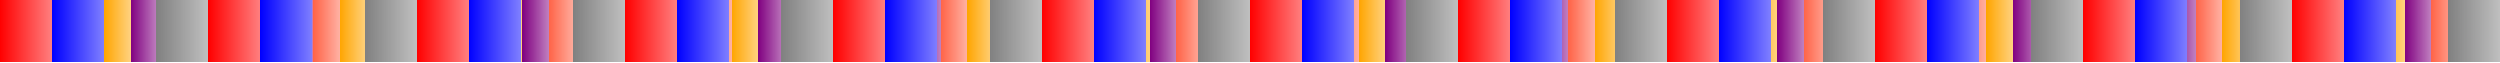
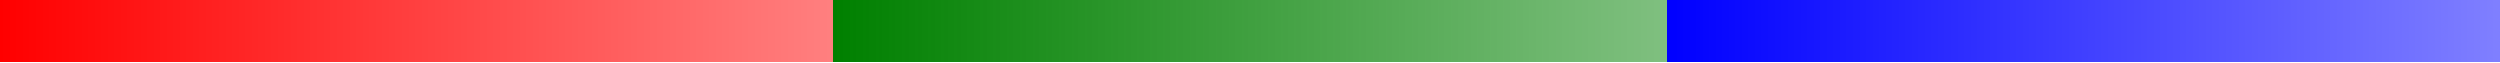
<svg xmlns="http://www.w3.org/2000/svg" width="600pt" height="15pt" viewBox="0 0 600 15" version="1.1" shape-rendering="crispEdges">
  <defs>
-     <linearGradient id="linear0" gradientUnits="userSpaceOnUse" x1="68.847" y1="0" x2="75.194" y2="0">
-       <stop offset="0" style="stop-color:rgb(50.196%,0%,50.196%);stop-opacity:1;" />
-       <stop offset="1" style="stop-color:rgb(50.196%,0%,50.196%);stop-opacity:0.5;" />
-     </linearGradient>
-     <linearGradient id="linear1" gradientUnits="userSpaceOnUse" x1="119.04" y1="0" x2="125.387" y2="0">
-       <stop offset="0" style="stop-color:rgb(100%,64.706%,0%);stop-opacity:1;" />
-       <stop offset="1" style="stop-color:rgb(100%,64.706%,0%);stop-opacity:0.5;" />
-     </linearGradient>
-     <linearGradient id="linear2" gradientUnits="userSpaceOnUse" x1="169.234" y1="0" x2="175.581" y2="0">
-       <stop offset="0" style="stop-color:rgb(100%,38.824%,27.843%);stop-opacity:1;" />
-       <stop offset="1" style="stop-color:rgb(100%,38.824%,27.843%);stop-opacity:0.5;" />
-     </linearGradient>
-     <linearGradient id="linear3" gradientUnits="userSpaceOnUse" x1="219.427" y1="0" x2="225.774" y2="0">
-       <stop offset="0" style="stop-color:rgb(50.196%,0%,50.196%);stop-opacity:1;" />
-       <stop offset="1" style="stop-color:rgb(50.196%,0%,50.196%);stop-opacity:0.5;" />
-     </linearGradient>
-     <linearGradient id="linear4" gradientUnits="userSpaceOnUse" x1="269.621" y1="0" x2="275.967" y2="0">
-       <stop offset="0" style="stop-color:rgb(100%,64.706%,0%);stop-opacity:1;" />
-       <stop offset="1" style="stop-color:rgb(100%,64.706%,0%);stop-opacity:0.5;" />
-     </linearGradient>
-     <linearGradient id="linear5" gradientUnits="userSpaceOnUse" x1="319.814" y1="0" x2="326.161" y2="0">
-       <stop offset="0" style="stop-color:rgb(100%,38.824%,27.843%);stop-opacity:1;" />
-       <stop offset="1" style="stop-color:rgb(100%,38.824%,27.843%);stop-opacity:0.5;" />
-     </linearGradient>
-     <linearGradient id="linear6" gradientUnits="userSpaceOnUse" x1="370.008" y1="0" x2="376.354" y2="0">
-       <stop offset="0" style="stop-color:rgb(50.196%,0%,50.196%);stop-opacity:1;" />
-       <stop offset="1" style="stop-color:rgb(50.196%,0%,50.196%);stop-opacity:0.5;" />
-     </linearGradient>
-     <linearGradient id="linear7" gradientUnits="userSpaceOnUse" x1="420.201" y1="0" x2="426.548" y2="0">
-       <stop offset="0" style="stop-color:rgb(100%,64.706%,0%);stop-opacity:1;" />
-       <stop offset="1" style="stop-color:rgb(100%,64.706%,0%);stop-opacity:0.5;" />
-     </linearGradient>
-     <linearGradient id="linear8" gradientUnits="userSpaceOnUse" x1="470.395" y1="0" x2="476.741" y2="0">
-       <stop offset="0" style="stop-color:rgb(100%,38.824%,27.843%);stop-opacity:1;" />
-       <stop offset="1" style="stop-color:rgb(100%,38.824%,27.843%);stop-opacity:0.5;" />
-     </linearGradient>
-     <linearGradient id="linear9" gradientUnits="userSpaceOnUse" x1="520.588" y1="0" x2="526.935" y2="0">
-       <stop offset="0" style="stop-color:rgb(50.196%,0%,50.196%);stop-opacity:1;" />
-       <stop offset="1" style="stop-color:rgb(50.196%,0%,50.196%);stop-opacity:0.5;" />
-     </linearGradient>
-     <linearGradient id="linear10" gradientUnits="userSpaceOnUse" x1="570.782" y1="0" x2="577.129" y2="0">
-       <stop offset="0" style="stop-color:rgb(100%,64.706%,0%);stop-opacity:1;" />
-       <stop offset="1" style="stop-color:rgb(100%,64.706%,0%);stop-opacity:0.5;" />
-     </linearGradient>
-     <linearGradient id="linear11" gradientUnits="userSpaceOnUse" x1="583.475" y1="0" x2="589.822" y2="0">
-       <stop offset="0" style="stop-color:rgb(100%,38.824%,27.843%);stop-opacity:1;" />
-       <stop offset="1" style="stop-color:rgb(100%,38.824%,27.843%);stop-opacity:0.5;" />
-     </linearGradient>
-     <linearGradient id="linear12" gradientUnits="userSpaceOnUse" x1="533.282" y1="0" x2="539.629" y2="0">
-       <stop offset="0" style="stop-color:rgb(100%,64.706%,0%);stop-opacity:1;" />
-       <stop offset="1" style="stop-color:rgb(100%,64.706%,0%);stop-opacity:0.5;" />
-     </linearGradient>
-     <linearGradient id="linear13" gradientUnits="userSpaceOnUse" x1="483.088" y1="0" x2="489.435" y2="0">
-       <stop offset="0" style="stop-color:rgb(50.196%,0%,50.196%);stop-opacity:1;" />
-       <stop offset="1" style="stop-color:rgb(50.196%,0%,50.196%);stop-opacity:0.5;" />
-     </linearGradient>
-     <linearGradient id="linear14" gradientUnits="userSpaceOnUse" x1="432.895" y1="0" x2="439.241" y2="0">
-       <stop offset="0" style="stop-color:rgb(100%,38.824%,27.843%);stop-opacity:1;" />
-       <stop offset="1" style="stop-color:rgb(100%,38.824%,27.843%);stop-opacity:0.5;" />
-     </linearGradient>
-     <linearGradient id="linear15" gradientUnits="userSpaceOnUse" x1="382.701" y1="0" x2="389.048" y2="0">
-       <stop offset="0" style="stop-color:rgb(100%,64.706%,0%);stop-opacity:1;" />
-       <stop offset="1" style="stop-color:rgb(100%,64.706%,0%);stop-opacity:0.5;" />
-     </linearGradient>
-     <linearGradient id="linear16" gradientUnits="userSpaceOnUse" x1="332.508" y1="0" x2="338.854" y2="0">
-       <stop offset="0" style="stop-color:rgb(50.196%,0%,50.196%);stop-opacity:1;" />
-       <stop offset="1" style="stop-color:rgb(50.196%,0%,50.196%);stop-opacity:0.5;" />
-     </linearGradient>
-     <linearGradient id="linear17" gradientUnits="userSpaceOnUse" x1="282.314" y1="0" x2="288.661" y2="0">
-       <stop offset="0" style="stop-color:rgb(100%,38.824%,27.843%);stop-opacity:1;" />
-       <stop offset="1" style="stop-color:rgb(100%,38.824%,27.843%);stop-opacity:0.5;" />
-     </linearGradient>
-     <linearGradient id="linear18" gradientUnits="userSpaceOnUse" x1="232.121" y1="0" x2="238.468" y2="0">
-       <stop offset="0" style="stop-color:rgb(100%,64.706%,0%);stop-opacity:1;" />
-       <stop offset="1" style="stop-color:rgb(100%,64.706%,0%);stop-opacity:0.5;" />
-     </linearGradient>
-     <linearGradient id="linear19" gradientUnits="userSpaceOnUse" x1="181.927" y1="0" x2="188.274" y2="0">
-       <stop offset="0" style="stop-color:rgb(50.196%,0%,50.196%);stop-opacity:1;" />
-       <stop offset="1" style="stop-color:rgb(50.196%,0%,50.196%);stop-opacity:0.5;" />
-     </linearGradient>
-     <linearGradient id="linear20" gradientUnits="userSpaceOnUse" x1="131.734" y1="0" x2="138.081" y2="0">
-       <stop offset="0" style="stop-color:rgb(100%,38.824%,27.843%);stop-opacity:1;" />
-       <stop offset="1" style="stop-color:rgb(100%,38.824%,27.843%);stop-opacity:0.5;" />
-     </linearGradient>
-     <linearGradient id="linear21" gradientUnits="userSpaceOnUse" x1="81.54" y1="0" x2="87.887" y2="0">
-       <stop offset="0" style="stop-color:rgb(100%,64.706%,0%);stop-opacity:1;" />
-       <stop offset="1" style="stop-color:rgb(100%,64.706%,0%);stop-opacity:0.5;" />
-     </linearGradient>
-     <linearGradient id="linear22" gradientUnits="userSpaceOnUse" x1="31.347" y1="0" x2="37.694" y2="0">
-       <stop offset="0" style="stop-color:rgb(50.196%,0%,50.196%);stop-opacity:1;" />
-       <stop offset="1" style="stop-color:rgb(50.196%,0%,50.196%);stop-opacity:0.5;" />
-     </linearGradient>
-     <linearGradient id="linear23" gradientUnits="userSpaceOnUse" x1="25" y1="0" x2="31.347" y2="0">
-       <stop offset="0" style="stop-color:rgb(100%,64.706%,0%);stop-opacity:1;" />
-       <stop offset="1" style="stop-color:rgb(100%,64.706%,0%);stop-opacity:0.5;" />
-     </linearGradient>
-     <linearGradient id="linear24" gradientUnits="userSpaceOnUse" x1="75.194" y1="0" x2="81.54" y2="0">
-       <stop offset="0" style="stop-color:rgb(100%,38.824%,27.843%);stop-opacity:1;" />
-       <stop offset="1" style="stop-color:rgb(100%,38.824%,27.843%);stop-opacity:0.5;" />
-     </linearGradient>
-     <linearGradient id="linear25" gradientUnits="userSpaceOnUse" x1="125.387" y1="0" x2="131.734" y2="0">
-       <stop offset="0" style="stop-color:rgb(50.196%,0%,50.196%);stop-opacity:1;" />
-       <stop offset="1" style="stop-color:rgb(50.196%,0%,50.196%);stop-opacity:0.5;" />
-     </linearGradient>
-     <linearGradient id="linear26" gradientUnits="userSpaceOnUse" x1="175.581" y1="0" x2="181.927" y2="0">
-       <stop offset="0" style="stop-color:rgb(100%,64.706%,0%);stop-opacity:1;" />
-       <stop offset="1" style="stop-color:rgb(100%,64.706%,0%);stop-opacity:0.5;" />
-     </linearGradient>
-     <linearGradient id="linear27" gradientUnits="userSpaceOnUse" x1="225.774" y1="0" x2="232.121" y2="0">
-       <stop offset="0" style="stop-color:rgb(100%,38.824%,27.843%);stop-opacity:1;" />
-       <stop offset="1" style="stop-color:rgb(100%,38.824%,27.843%);stop-opacity:0.5;" />
-     </linearGradient>
-     <linearGradient id="linear28" gradientUnits="userSpaceOnUse" x1="275.967" y1="0" x2="282.314" y2="0">
-       <stop offset="0" style="stop-color:rgb(50.196%,0%,50.196%);stop-opacity:1;" />
-       <stop offset="1" style="stop-color:rgb(50.196%,0%,50.196%);stop-opacity:0.5;" />
-     </linearGradient>
-     <linearGradient id="linear29" gradientUnits="userSpaceOnUse" x1="326.161" y1="0" x2="332.508" y2="0">
-       <stop offset="0" style="stop-color:rgb(100%,64.706%,0%);stop-opacity:1;" />
-       <stop offset="1" style="stop-color:rgb(100%,64.706%,0%);stop-opacity:0.5;" />
-     </linearGradient>
-     <linearGradient id="linear30" gradientUnits="userSpaceOnUse" x1="376.354" y1="0" x2="382.701" y2="0">
-       <stop offset="0" style="stop-color:rgb(100%,38.824%,27.843%);stop-opacity:1;" />
-       <stop offset="1" style="stop-color:rgb(100%,38.824%,27.843%);stop-opacity:0.5;" />
-     </linearGradient>
-     <linearGradient id="linear31" gradientUnits="userSpaceOnUse" x1="426.548" y1="0" x2="432.895" y2="0">
-       <stop offset="0" style="stop-color:rgb(50.196%,0%,50.196%);stop-opacity:1;" />
-       <stop offset="1" style="stop-color:rgb(50.196%,0%,50.196%);stop-opacity:0.5;" />
-     </linearGradient>
-     <linearGradient id="linear32" gradientUnits="userSpaceOnUse" x1="476.741" y1="0" x2="483.088" y2="0">
-       <stop offset="0" style="stop-color:rgb(100%,64.706%,0%);stop-opacity:1;" />
-       <stop offset="1" style="stop-color:rgb(100%,64.706%,0%);stop-opacity:0.5;" />
-     </linearGradient>
-     <linearGradient id="linear33" gradientUnits="userSpaceOnUse" x1="526.935" y1="0" x2="533.282" y2="0">
-       <stop offset="0" style="stop-color:rgb(100%,38.824%,27.843%);stop-opacity:1;" />
-       <stop offset="1" style="stop-color:rgb(100%,38.824%,27.843%);stop-opacity:0.5;" />
-     </linearGradient>
-     <linearGradient id="linear34" gradientUnits="userSpaceOnUse" x1="577.129" y1="0" x2="583.475" y2="0">
-       <stop offset="0" style="stop-color:rgb(50.196%,0%,50.196%);stop-opacity:1;" />
-       <stop offset="1" style="stop-color:rgb(50.196%,0%,50.196%);stop-opacity:0.5;" />
-     </linearGradient>
-     <linearGradient id="linear35" gradientUnits="userSpaceOnUse" x1="0" y1="0" x2="12.5" y2="0">
+     <linearGradient id="linear0" gradientUnits="userSpaceOnUse" x1="0" y1="0" x2="200" y2="0">
      <stop offset="0" style="stop-color:rgb(100%,0%,0%);stop-opacity:1;" />
      <stop offset="1" style="stop-color:rgb(100%,0%,0%);stop-opacity:0.5;" />
    </linearGradient>
-     <linearGradient id="linear36" gradientUnits="userSpaceOnUse" x1="12.5" y1="0" x2="25" y2="0">
+     <linearGradient id="linear1" gradientUnits="userSpaceOnUse" x1="200" y1="0" x2="400" y2="0">
+       <stop offset="0" style="stop-color:rgb(0%,50.196%,0%);stop-opacity:1;" />
+       <stop offset="1" style="stop-color:rgb(0%,50.196%,0%);stop-opacity:0.5;" />
+     </linearGradient>
+     <linearGradient id="linear2" gradientUnits="userSpaceOnUse" x1="400" y1="0" x2="600" y2="0">
      <stop offset="0" style="stop-color:rgb(0%,0%,100%);stop-opacity:1;" />
      <stop offset="1" style="stop-color:rgb(0%,0%,100%);stop-opacity:0.5;" />
    </linearGradient>
-     <linearGradient id="linear37" gradientUnits="userSpaceOnUse" x1="37.5" y1="0" x2="50" y2="0">
-       <stop offset="0" style="stop-color:rgb(50.196%,50.196%,50.196%);stop-opacity:1;" />
-       <stop offset="1" style="stop-color:rgb(50.196%,50.196%,50.196%);stop-opacity:0.5;" />
-     </linearGradient>
-     <linearGradient id="linear38" gradientUnits="userSpaceOnUse" x1="50" y1="0" x2="62.5" y2="0">
-       <stop offset="0" style="stop-color:rgb(100%,0%,0%);stop-opacity:1;" />
-       <stop offset="1" style="stop-color:rgb(100%,0%,0%);stop-opacity:0.5;" />
-     </linearGradient>
-     <linearGradient id="linear39" gradientUnits="userSpaceOnUse" x1="62.5" y1="0" x2="75" y2="0">
-       <stop offset="0" style="stop-color:rgb(0%,0%,100%);stop-opacity:1;" />
-       <stop offset="1" style="stop-color:rgb(0%,0%,100%);stop-opacity:0.5;" />
-     </linearGradient>
-     <linearGradient id="linear40" gradientUnits="userSpaceOnUse" x1="87.5" y1="0" x2="100" y2="0">
-       <stop offset="0" style="stop-color:rgb(50.196%,50.196%,50.196%);stop-opacity:1;" />
-       <stop offset="1" style="stop-color:rgb(50.196%,50.196%,50.196%);stop-opacity:0.5;" />
-     </linearGradient>
-     <linearGradient id="linear41" gradientUnits="userSpaceOnUse" x1="100" y1="0" x2="112.5" y2="0">
-       <stop offset="0" style="stop-color:rgb(100%,0%,0%);stop-opacity:1;" />
-       <stop offset="1" style="stop-color:rgb(100%,0%,0%);stop-opacity:0.5;" />
-     </linearGradient>
-     <linearGradient id="linear42" gradientUnits="userSpaceOnUse" x1="112.5" y1="0" x2="125" y2="0">
-       <stop offset="0" style="stop-color:rgb(0%,0%,100%);stop-opacity:1;" />
-       <stop offset="1" style="stop-color:rgb(0%,0%,100%);stop-opacity:0.5;" />
-     </linearGradient>
-     <linearGradient id="linear43" gradientUnits="userSpaceOnUse" x1="137.5" y1="0" x2="150" y2="0">
-       <stop offset="0" style="stop-color:rgb(50.196%,50.196%,50.196%);stop-opacity:1;" />
-       <stop offset="1" style="stop-color:rgb(50.196%,50.196%,50.196%);stop-opacity:0.5;" />
-     </linearGradient>
-     <linearGradient id="linear44" gradientUnits="userSpaceOnUse" x1="150" y1="0" x2="162.5" y2="0">
-       <stop offset="0" style="stop-color:rgb(100%,0%,0%);stop-opacity:1;" />
-       <stop offset="1" style="stop-color:rgb(100%,0%,0%);stop-opacity:0.5;" />
-     </linearGradient>
-     <linearGradient id="linear45" gradientUnits="userSpaceOnUse" x1="162.5" y1="0" x2="175" y2="0">
-       <stop offset="0" style="stop-color:rgb(0%,0%,100%);stop-opacity:1;" />
-       <stop offset="1" style="stop-color:rgb(0%,0%,100%);stop-opacity:0.5;" />
-     </linearGradient>
-     <linearGradient id="linear46" gradientUnits="userSpaceOnUse" x1="187.5" y1="0" x2="200" y2="0">
-       <stop offset="0" style="stop-color:rgb(50.196%,50.196%,50.196%);stop-opacity:1;" />
-       <stop offset="1" style="stop-color:rgb(50.196%,50.196%,50.196%);stop-opacity:0.5;" />
-     </linearGradient>
-     <linearGradient id="linear47" gradientUnits="userSpaceOnUse" x1="200" y1="0" x2="212.5" y2="0">
-       <stop offset="0" style="stop-color:rgb(100%,0%,0%);stop-opacity:1;" />
-       <stop offset="1" style="stop-color:rgb(100%,0%,0%);stop-opacity:0.5;" />
-     </linearGradient>
-     <linearGradient id="linear48" gradientUnits="userSpaceOnUse" x1="212.5" y1="0" x2="225" y2="0">
-       <stop offset="0" style="stop-color:rgb(0%,0%,100%);stop-opacity:1;" />
-       <stop offset="1" style="stop-color:rgb(0%,0%,100%);stop-opacity:0.5;" />
-     </linearGradient>
-     <linearGradient id="linear49" gradientUnits="userSpaceOnUse" x1="237.5" y1="0" x2="250" y2="0">
-       <stop offset="0" style="stop-color:rgb(50.196%,50.196%,50.196%);stop-opacity:1;" />
-       <stop offset="1" style="stop-color:rgb(50.196%,50.196%,50.196%);stop-opacity:0.5;" />
-     </linearGradient>
-     <linearGradient id="linear50" gradientUnits="userSpaceOnUse" x1="250" y1="0" x2="262.5" y2="0">
-       <stop offset="0" style="stop-color:rgb(100%,0%,0%);stop-opacity:1;" />
-       <stop offset="1" style="stop-color:rgb(100%,0%,0%);stop-opacity:0.5;" />
-     </linearGradient>
-     <linearGradient id="linear51" gradientUnits="userSpaceOnUse" x1="262.5" y1="0" x2="275" y2="0">
-       <stop offset="0" style="stop-color:rgb(0%,0%,100%);stop-opacity:1;" />
-       <stop offset="1" style="stop-color:rgb(0%,0%,100%);stop-opacity:0.5;" />
-     </linearGradient>
-     <linearGradient id="linear52" gradientUnits="userSpaceOnUse" x1="287.5" y1="0" x2="300" y2="0">
-       <stop offset="0" style="stop-color:rgb(50.196%,50.196%,50.196%);stop-opacity:1;" />
-       <stop offset="1" style="stop-color:rgb(50.196%,50.196%,50.196%);stop-opacity:0.5;" />
-     </linearGradient>
-     <linearGradient id="linear53" gradientUnits="userSpaceOnUse" x1="300" y1="0" x2="312.5" y2="0">
-       <stop offset="0" style="stop-color:rgb(100%,0%,0%);stop-opacity:1;" />
-       <stop offset="1" style="stop-color:rgb(100%,0%,0%);stop-opacity:0.5;" />
-     </linearGradient>
-     <linearGradient id="linear54" gradientUnits="userSpaceOnUse" x1="312.5" y1="0" x2="325" y2="0">
-       <stop offset="0" style="stop-color:rgb(0%,0%,100%);stop-opacity:1;" />
-       <stop offset="1" style="stop-color:rgb(0%,0%,100%);stop-opacity:0.5;" />
-     </linearGradient>
-     <linearGradient id="linear55" gradientUnits="userSpaceOnUse" x1="337.5" y1="0" x2="350" y2="0">
-       <stop offset="0" style="stop-color:rgb(50.196%,50.196%,50.196%);stop-opacity:1;" />
-       <stop offset="1" style="stop-color:rgb(50.196%,50.196%,50.196%);stop-opacity:0.5;" />
-     </linearGradient>
-     <linearGradient id="linear56" gradientUnits="userSpaceOnUse" x1="350" y1="0" x2="362.5" y2="0">
-       <stop offset="0" style="stop-color:rgb(100%,0%,0%);stop-opacity:1;" />
-       <stop offset="1" style="stop-color:rgb(100%,0%,0%);stop-opacity:0.5;" />
-     </linearGradient>
-     <linearGradient id="linear57" gradientUnits="userSpaceOnUse" x1="362.5" y1="0" x2="375" y2="0">
-       <stop offset="0" style="stop-color:rgb(0%,0%,100%);stop-opacity:1;" />
-       <stop offset="1" style="stop-color:rgb(0%,0%,100%);stop-opacity:0.5;" />
-     </linearGradient>
-     <linearGradient id="linear58" gradientUnits="userSpaceOnUse" x1="387.5" y1="0" x2="400" y2="0">
-       <stop offset="0" style="stop-color:rgb(50.196%,50.196%,50.196%);stop-opacity:1;" />
-       <stop offset="1" style="stop-color:rgb(50.196%,50.196%,50.196%);stop-opacity:0.5;" />
-     </linearGradient>
-     <linearGradient id="linear59" gradientUnits="userSpaceOnUse" x1="400" y1="0" x2="412.5" y2="0">
-       <stop offset="0" style="stop-color:rgb(100%,0%,0%);stop-opacity:1;" />
-       <stop offset="1" style="stop-color:rgb(100%,0%,0%);stop-opacity:0.5;" />
-     </linearGradient>
-     <linearGradient id="linear60" gradientUnits="userSpaceOnUse" x1="412.5" y1="0" x2="425" y2="0">
-       <stop offset="0" style="stop-color:rgb(0%,0%,100%);stop-opacity:1;" />
-       <stop offset="1" style="stop-color:rgb(0%,0%,100%);stop-opacity:0.5;" />
-     </linearGradient>
-     <linearGradient id="linear61" gradientUnits="userSpaceOnUse" x1="437.5" y1="0" x2="450" y2="0">
-       <stop offset="0" style="stop-color:rgb(50.196%,50.196%,50.196%);stop-opacity:1;" />
-       <stop offset="1" style="stop-color:rgb(50.196%,50.196%,50.196%);stop-opacity:0.5;" />
-     </linearGradient>
-     <linearGradient id="linear62" gradientUnits="userSpaceOnUse" x1="450" y1="0" x2="462.5" y2="0">
-       <stop offset="0" style="stop-color:rgb(100%,0%,0%);stop-opacity:1;" />
-       <stop offset="1" style="stop-color:rgb(100%,0%,0%);stop-opacity:0.5;" />
-     </linearGradient>
-     <linearGradient id="linear63" gradientUnits="userSpaceOnUse" x1="462.5" y1="0" x2="475" y2="0">
-       <stop offset="0" style="stop-color:rgb(0%,0%,100%);stop-opacity:1;" />
-       <stop offset="1" style="stop-color:rgb(0%,0%,100%);stop-opacity:0.5;" />
-     </linearGradient>
-     <linearGradient id="linear64" gradientUnits="userSpaceOnUse" x1="487.5" y1="0" x2="500" y2="0">
-       <stop offset="0" style="stop-color:rgb(50.196%,50.196%,50.196%);stop-opacity:1;" />
-       <stop offset="1" style="stop-color:rgb(50.196%,50.196%,50.196%);stop-opacity:0.5;" />
-     </linearGradient>
-     <linearGradient id="linear65" gradientUnits="userSpaceOnUse" x1="500" y1="0" x2="512.5" y2="0">
-       <stop offset="0" style="stop-color:rgb(100%,0%,0%);stop-opacity:1;" />
-       <stop offset="1" style="stop-color:rgb(100%,0%,0%);stop-opacity:0.5;" />
-     </linearGradient>
-     <linearGradient id="linear66" gradientUnits="userSpaceOnUse" x1="512.5" y1="0" x2="525" y2="0">
-       <stop offset="0" style="stop-color:rgb(0%,0%,100%);stop-opacity:1;" />
-       <stop offset="1" style="stop-color:rgb(0%,0%,100%);stop-opacity:0.5;" />
-     </linearGradient>
-     <linearGradient id="linear67" gradientUnits="userSpaceOnUse" x1="537.5" y1="0" x2="550" y2="0">
-       <stop offset="0" style="stop-color:rgb(50.196%,50.196%,50.196%);stop-opacity:1;" />
-       <stop offset="1" style="stop-color:rgb(50.196%,50.196%,50.196%);stop-opacity:0.5;" />
-     </linearGradient>
-     <linearGradient id="linear68" gradientUnits="userSpaceOnUse" x1="550" y1="0" x2="562.5" y2="0">
-       <stop offset="0" style="stop-color:rgb(100%,0%,0%);stop-opacity:1;" />
-       <stop offset="1" style="stop-color:rgb(100%,0%,0%);stop-opacity:0.5;" />
-     </linearGradient>
-     <linearGradient id="linear69" gradientUnits="userSpaceOnUse" x1="562.5" y1="0" x2="575" y2="0">
-       <stop offset="0" style="stop-color:rgb(0%,0%,100%);stop-opacity:1;" />
-       <stop offset="1" style="stop-color:rgb(0%,0%,100%);stop-opacity:0.5;" />
-     </linearGradient>
-     <linearGradient id="linear70" gradientUnits="userSpaceOnUse" x1="587.5" y1="0" x2="600" y2="0">
-       <stop offset="0" style="stop-color:rgb(50.196%,50.196%,50.196%);stop-opacity:1;" />
-       <stop offset="1" style="stop-color:rgb(50.196%,50.196%,50.196%);stop-opacity:0.5;" />
-     </linearGradient>
  </defs>
-   <g id="surface85">
-     <path style=" stroke:none;fill-rule:nonzero;fill:url(#linear0);" d="M 75 0 L 75.195 0 L 75.195 15 L 75 15 Z M 75 0 " />
-     <path style=" stroke:none;fill-rule:nonzero;fill:url(#linear1);" d="M 125 0 L 125.387 0 L 125.387 15 L 125 15 Z M 125 0 " />
-     <path style=" stroke:none;fill-rule:nonzero;fill:url(#linear2);" d="M 175 0 L 175.582 0 L 175.582 15 L 175 15 Z M 175 0 " />
-     <path style=" stroke:none;fill-rule:nonzero;fill:url(#linear3);" d="M 225 0 L 225.773 0 L 225.773 15 L 225 15 Z M 225 0 " />
-     <path style=" stroke:none;fill-rule:nonzero;fill:url(#linear4);" d="M 275 0 L 275.969 0 L 275.969 15 L 275 15 Z M 275 0 " />
-     <path style=" stroke:none;fill-rule:nonzero;fill:url(#linear5);" d="M 325 0 L 326.16 0 L 326.16 15 L 325 15 Z M 325 0 " />
-     <path style=" stroke:none;fill-rule:nonzero;fill:url(#linear6);" d="M 375 0 L 376.355 0 L 376.355 15 L 375 15 Z M 375 0 " />
-     <path style=" stroke:none;fill-rule:nonzero;fill:url(#linear7);" d="M 425 0 L 426.547 0 L 426.547 15 L 425 15 Z M 425 0 " />
-     <path style=" stroke:none;fill-rule:nonzero;fill:url(#linear8);" d="M 475 0 L 476.742 0 L 476.742 15 L 475 15 Z M 475 0 " />
-     <path style=" stroke:none;fill-rule:nonzero;fill:url(#linear9);" d="M 525 0 L 526.934 0 L 526.934 15 L 525 15 Z M 525 0 " />
-     <path style=" stroke:none;fill-rule:nonzero;fill:url(#linear10);" d="M 575 0 L 577.129 0 L 577.129 15 L 575 15 Z M 575 0 " />
-     <path style=" stroke:none;fill-rule:nonzero;fill:url(#linear11);" d="M 583.477 0 L 587.5 0 L 587.5 15 L 583.477 15 Z M 583.477 0 " />
-     <path style=" stroke:none;fill-rule:nonzero;fill:url(#linear12);" d="M 533.281 0 L 537.5 0 L 537.5 15 L 533.281 15 Z M 533.281 0 " />
-     <path style=" stroke:none;fill-rule:nonzero;fill:url(#linear13);" d="M 483.09 0 L 487.5 0 L 487.5 15 L 483.09 15 Z M 483.09 0 " />
-     <path style=" stroke:none;fill-rule:nonzero;fill:url(#linear14);" d="M 432.895 0 L 437.5 0 L 437.5 15 L 432.895 15 Z M 432.895 0 " />
-     <path style=" stroke:none;fill-rule:nonzero;fill:url(#linear15);" d="M 382.703 0 L 387.5 0 L 387.5 15 L 382.703 15 Z M 382.703 0 " />
-     <path style=" stroke:none;fill-rule:nonzero;fill:url(#linear16);" d="M 332.508 0 L 337.5 0 L 337.5 15 L 332.508 15 Z M 332.508 0 " />
-     <path style=" stroke:none;fill-rule:nonzero;fill:url(#linear17);" d="M 282.312 0 L 287.5 0 L 287.5 15 L 282.312 15 Z M 282.312 0 " />
-     <path style=" stroke:none;fill-rule:nonzero;fill:url(#linear18);" d="M 232.121 0 L 237.5 0 L 237.5 15 L 232.121 15 Z M 232.121 0 " />
-     <path style=" stroke:none;fill-rule:nonzero;fill:url(#linear19);" d="M 181.926 0 L 187.5 0 L 187.5 15 L 181.926 15 Z M 181.926 0 " />
-     <path style=" stroke:none;fill-rule:nonzero;fill:url(#linear20);" d="M 131.734 0 L 137.5 0 L 137.5 15 L 131.734 15 Z M 131.734 0 " />
-     <path style=" stroke:none;fill-rule:nonzero;fill:url(#linear21);" d="M 81.539 0 L 87.5 0 L 87.5 15 L 81.539 15 Z M 81.539 0 " />
-     <path style=" stroke:none;fill-rule:nonzero;fill:url(#linear22);" d="M 31.348 0 L 37.5 0 L 37.5 15 L 31.348 15 Z M 31.348 0 " />
-     <path style=" stroke:none;fill-rule:nonzero;fill:url(#linear23);" d="M 25 0 L 31.348 0 L 31.348 15 L 25 15 Z M 25 0 " />
-     <path style=" stroke:none;fill-rule:nonzero;fill:url(#linear24);" d="M 75.195 0 L 81.543 0 L 81.543 15 L 75.195 15 Z M 75.195 0 " />
-     <path style=" stroke:none;fill-rule:nonzero;fill:url(#linear25);" d="M 125.387 0 L 131.734 0 L 131.734 15 L 125.387 15 Z M 125.387 0 " />
-     <path style=" stroke:none;fill-rule:nonzero;fill:url(#linear26);" d="M 175.582 0 L 181.93 0 L 181.93 15 L 175.582 15 Z M 175.582 0 " />
-     <path style=" stroke:none;fill-rule:nonzero;fill:url(#linear27);" d="M 225.773 0 L 232.121 0 L 232.121 15 L 225.773 15 Z M 225.773 0 " />
-     <path style=" stroke:none;fill-rule:nonzero;fill:url(#linear28);" d="M 275.969 0 L 282.316 0 L 282.316 15 L 275.969 15 Z M 275.969 0 " />
-     <path style=" stroke:none;fill-rule:nonzero;fill:url(#linear29);" d="M 326.16 0 L 332.508 0 L 332.508 15 L 326.16 15 Z M 326.16 0 " />
-     <path style=" stroke:none;fill-rule:nonzero;fill:url(#linear30);" d="M 376.355 0 L 382.703 0 L 382.703 15 L 376.355 15 Z M 376.355 0 " />
-     <path style=" stroke:none;fill-rule:nonzero;fill:url(#linear31);" d="M 426.547 0 L 432.895 0 L 432.895 15 L 426.547 15 Z M 426.547 0 " />
-     <path style=" stroke:none;fill-rule:nonzero;fill:url(#linear32);" d="M 476.742 0 L 483.09 0 L 483.09 15 L 476.742 15 Z M 476.742 0 " />
-     <path style=" stroke:none;fill-rule:nonzero;fill:url(#linear33);" d="M 526.934 0 L 533.281 0 L 533.281 15 L 526.934 15 Z M 526.934 0 " />
-     <path style=" stroke:none;fill-rule:nonzero;fill:url(#linear34);" d="M 577.129 0 L 583.477 0 L 583.477 15 L 577.129 15 Z M 577.129 0 " />
-     <path style=" stroke:none;fill-rule:nonzero;fill:url(#linear35);" d="M 0 0 L 12.5 0 L 12.5 15 L 0 15 Z M 0 0 " />
-     <path style=" stroke:none;fill-rule:nonzero;fill:url(#linear36);" d="M 12.5 0 L 25 0 L 25 15 L 12.5 15 Z M 12.5 0 " />
-     <path style=" stroke:none;fill-rule:nonzero;fill:url(#linear37);" d="M 37.5 0 L 50 0 L 50 15 L 37.5 15 Z M 37.5 0 " />
-     <path style=" stroke:none;fill-rule:nonzero;fill:url(#linear38);" d="M 50 0 L 62.5 0 L 62.5 15 L 50 15 Z M 50 0 " />
-     <path style=" stroke:none;fill-rule:nonzero;fill:url(#linear39);" d="M 62.5 0 L 75 0 L 75 15 L 62.5 15 Z M 62.5 0 " />
-     <path style=" stroke:none;fill-rule:nonzero;fill:url(#linear40);" d="M 87.5 0 L 100 0 L 100 15 L 87.5 15 Z M 87.5 0 " />
-     <path style=" stroke:none;fill-rule:nonzero;fill:url(#linear41);" d="M 100 0 L 112.5 0 L 112.5 15 L 100 15 Z M 100 0 " />
-     <path style=" stroke:none;fill-rule:nonzero;fill:url(#linear42);" d="M 112.5 0 L 125 0 L 125 15 L 112.5 15 Z M 112.5 0 " />
-     <path style=" stroke:none;fill-rule:nonzero;fill:url(#linear43);" d="M 137.5 0 L 150 0 L 150 15 L 137.5 15 Z M 137.5 0 " />
-     <path style=" stroke:none;fill-rule:nonzero;fill:url(#linear44);" d="M 150 0 L 162.5 0 L 162.5 15 L 150 15 Z M 150 0 " />
-     <path style=" stroke:none;fill-rule:nonzero;fill:url(#linear45);" d="M 162.5 0 L 175 0 L 175 15 L 162.5 15 Z M 162.5 0 " />
-     <path style=" stroke:none;fill-rule:nonzero;fill:url(#linear46);" d="M 187.5 0 L 200 0 L 200 15 L 187.5 15 Z M 187.5 0 " />
-     <path style=" stroke:none;fill-rule:nonzero;fill:url(#linear47);" d="M 200 0 L 212.5 0 L 212.5 15 L 200 15 Z M 200 0 " />
-     <path style=" stroke:none;fill-rule:nonzero;fill:url(#linear48);" d="M 212.5 0 L 225 0 L 225 15 L 212.5 15 Z M 212.5 0 " />
-     <path style=" stroke:none;fill-rule:nonzero;fill:url(#linear49);" d="M 237.5 0 L 250 0 L 250 15 L 237.5 15 Z M 237.5 0 " />
-     <path style=" stroke:none;fill-rule:nonzero;fill:url(#linear50);" d="M 250 0 L 262.5 0 L 262.5 15 L 250 15 Z M 250 0 " />
-     <path style=" stroke:none;fill-rule:nonzero;fill:url(#linear51);" d="M 262.5 0 L 275 0 L 275 15 L 262.5 15 Z M 262.5 0 " />
-     <path style=" stroke:none;fill-rule:nonzero;fill:url(#linear52);" d="M 287.5 0 L 300 0 L 300 15 L 287.5 15 Z M 287.5 0 " />
-     <path style=" stroke:none;fill-rule:nonzero;fill:url(#linear53);" d="M 300 0 L 312.5 0 L 312.5 15 L 300 15 Z M 300 0 " />
-     <path style=" stroke:none;fill-rule:nonzero;fill:url(#linear54);" d="M 312.5 0 L 325 0 L 325 15 L 312.5 15 Z M 312.5 0 " />
-     <path style=" stroke:none;fill-rule:nonzero;fill:url(#linear55);" d="M 337.5 0 L 350 0 L 350 15 L 337.5 15 Z M 337.5 0 " />
-     <path style=" stroke:none;fill-rule:nonzero;fill:url(#linear56);" d="M 350 0 L 362.5 0 L 362.5 15 L 350 15 Z M 350 0 " />
-     <path style=" stroke:none;fill-rule:nonzero;fill:url(#linear57);" d="M 362.5 0 L 375 0 L 375 15 L 362.5 15 Z M 362.5 0 " />
-     <path style=" stroke:none;fill-rule:nonzero;fill:url(#linear58);" d="M 387.5 0 L 400 0 L 400 15 L 387.5 15 Z M 387.5 0 " />
-     <path style=" stroke:none;fill-rule:nonzero;fill:url(#linear59);" d="M 400 0 L 412.5 0 L 412.5 15 L 400 15 Z M 400 0 " />
-     <path style=" stroke:none;fill-rule:nonzero;fill:url(#linear60);" d="M 412.5 0 L 425 0 L 425 15 L 412.5 15 Z M 412.5 0 " />
-     <path style=" stroke:none;fill-rule:nonzero;fill:url(#linear61);" d="M 437.5 0 L 450 0 L 450 15 L 437.5 15 Z M 437.5 0 " />
-     <path style=" stroke:none;fill-rule:nonzero;fill:url(#linear62);" d="M 450 0 L 462.5 0 L 462.5 15 L 450 15 Z M 450 0 " />
-     <path style=" stroke:none;fill-rule:nonzero;fill:url(#linear63);" d="M 462.5 0 L 475 0 L 475 15 L 462.5 15 Z M 462.5 0 " />
-     <path style=" stroke:none;fill-rule:nonzero;fill:url(#linear64);" d="M 487.5 0 L 500 0 L 500 15 L 487.5 15 Z M 487.5 0 " />
-     <path style=" stroke:none;fill-rule:nonzero;fill:url(#linear65);" d="M 500 0 L 512.5 0 L 512.5 15 L 500 15 Z M 500 0 " />
-     <path style=" stroke:none;fill-rule:nonzero;fill:url(#linear66);" d="M 512.5 0 L 525 0 L 525 15 L 512.5 15 Z M 512.5 0 " />
-     <path style=" stroke:none;fill-rule:nonzero;fill:url(#linear67);" d="M 537.5 0 L 550 0 L 550 15 L 537.5 15 Z M 537.5 0 " />
-     <path style=" stroke:none;fill-rule:nonzero;fill:url(#linear68);" d="M 550 0 L 562.5 0 L 562.5 15 L 550 15 Z M 550 0 " />
-     <path style=" stroke:none;fill-rule:nonzero;fill:url(#linear69);" d="M 562.5 0 L 575 0 L 575 15 L 562.5 15 Z M 562.5 0 " />
-     <path style=" stroke:none;fill-rule:nonzero;fill:url(#linear70);" d="M 587.5 0 L 600 0 L 600 15 L 587.5 15 Z M 587.5 0 " />
+   <g id="surface89">
+     <path style=" stroke:none;fill-rule:nonzero;fill:url(#linear0);" d="M 0 0 L 200 0 L 200 15 L 0 15 Z M 0 0 " />
+     <path style=" stroke:none;fill-rule:nonzero;fill:url(#linear1);" d="M 200 0 L 400 0 L 400 15 L 200 15 Z M 200 0 " />
+     <path style=" stroke:none;fill-rule:nonzero;fill:url(#linear2);" d="M 400 0 L 600 0 L 600 15 L 400 15 Z M 400 0 " />
  </g>
</svg>
